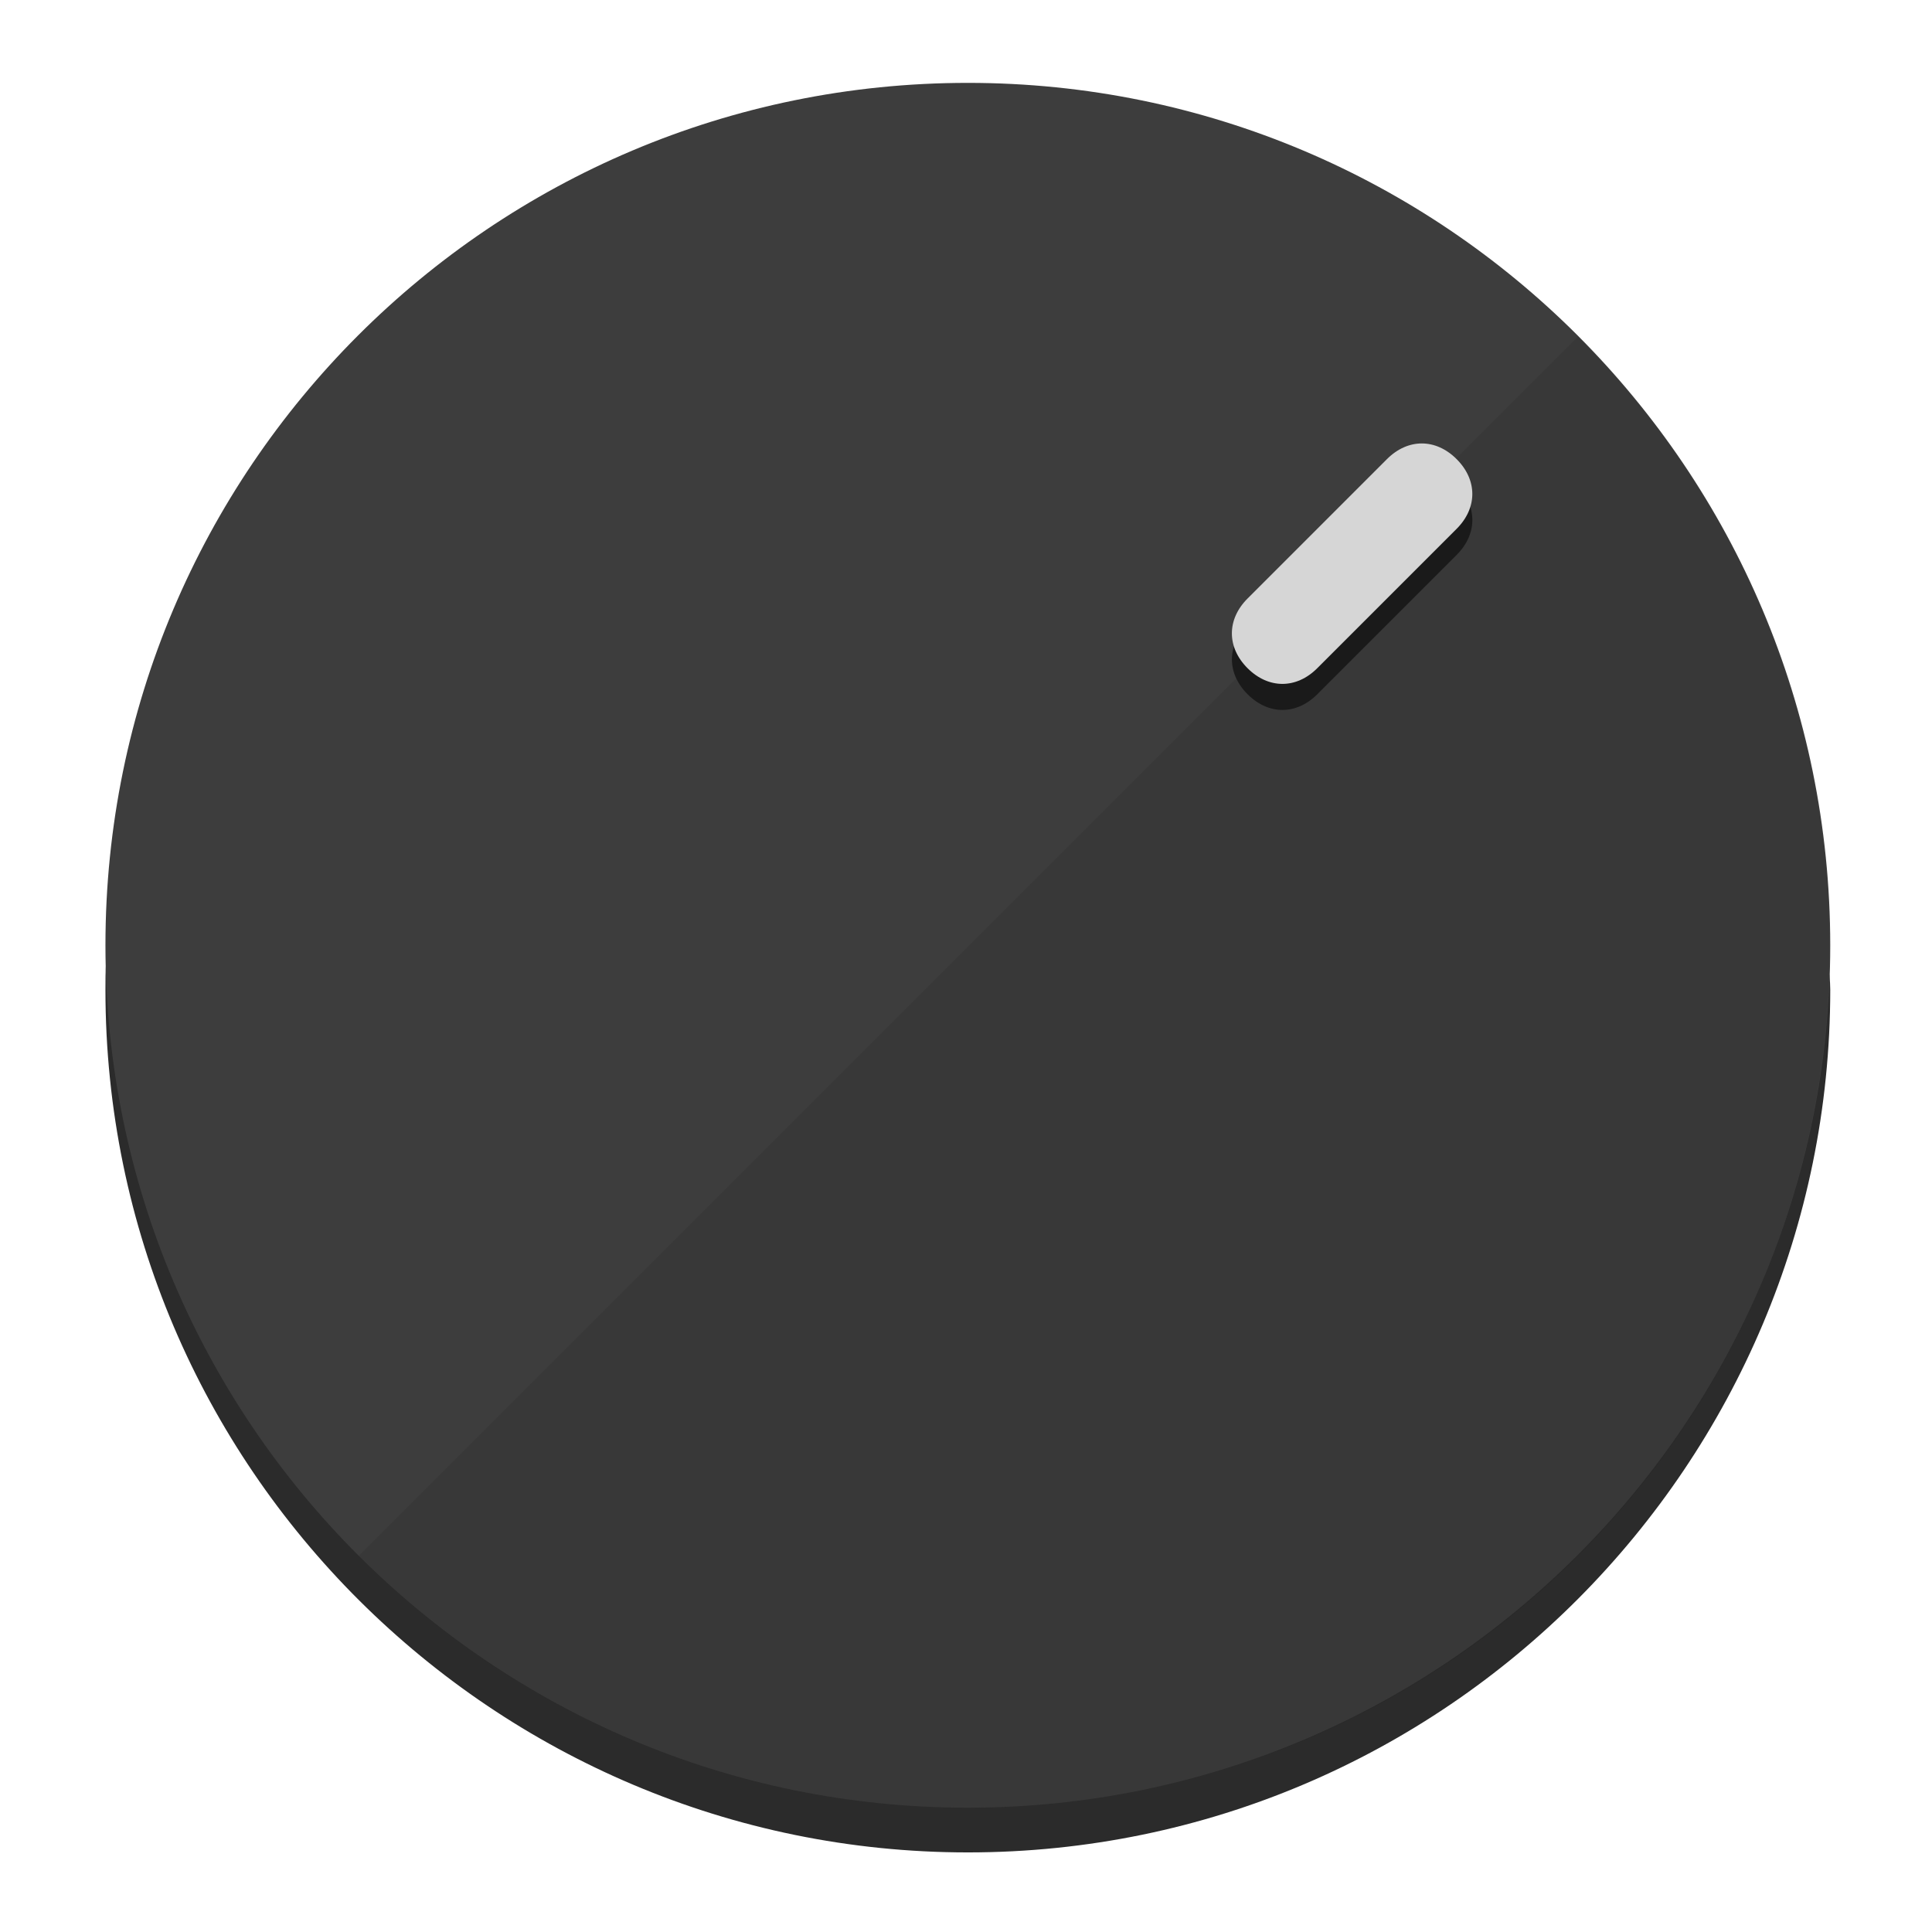
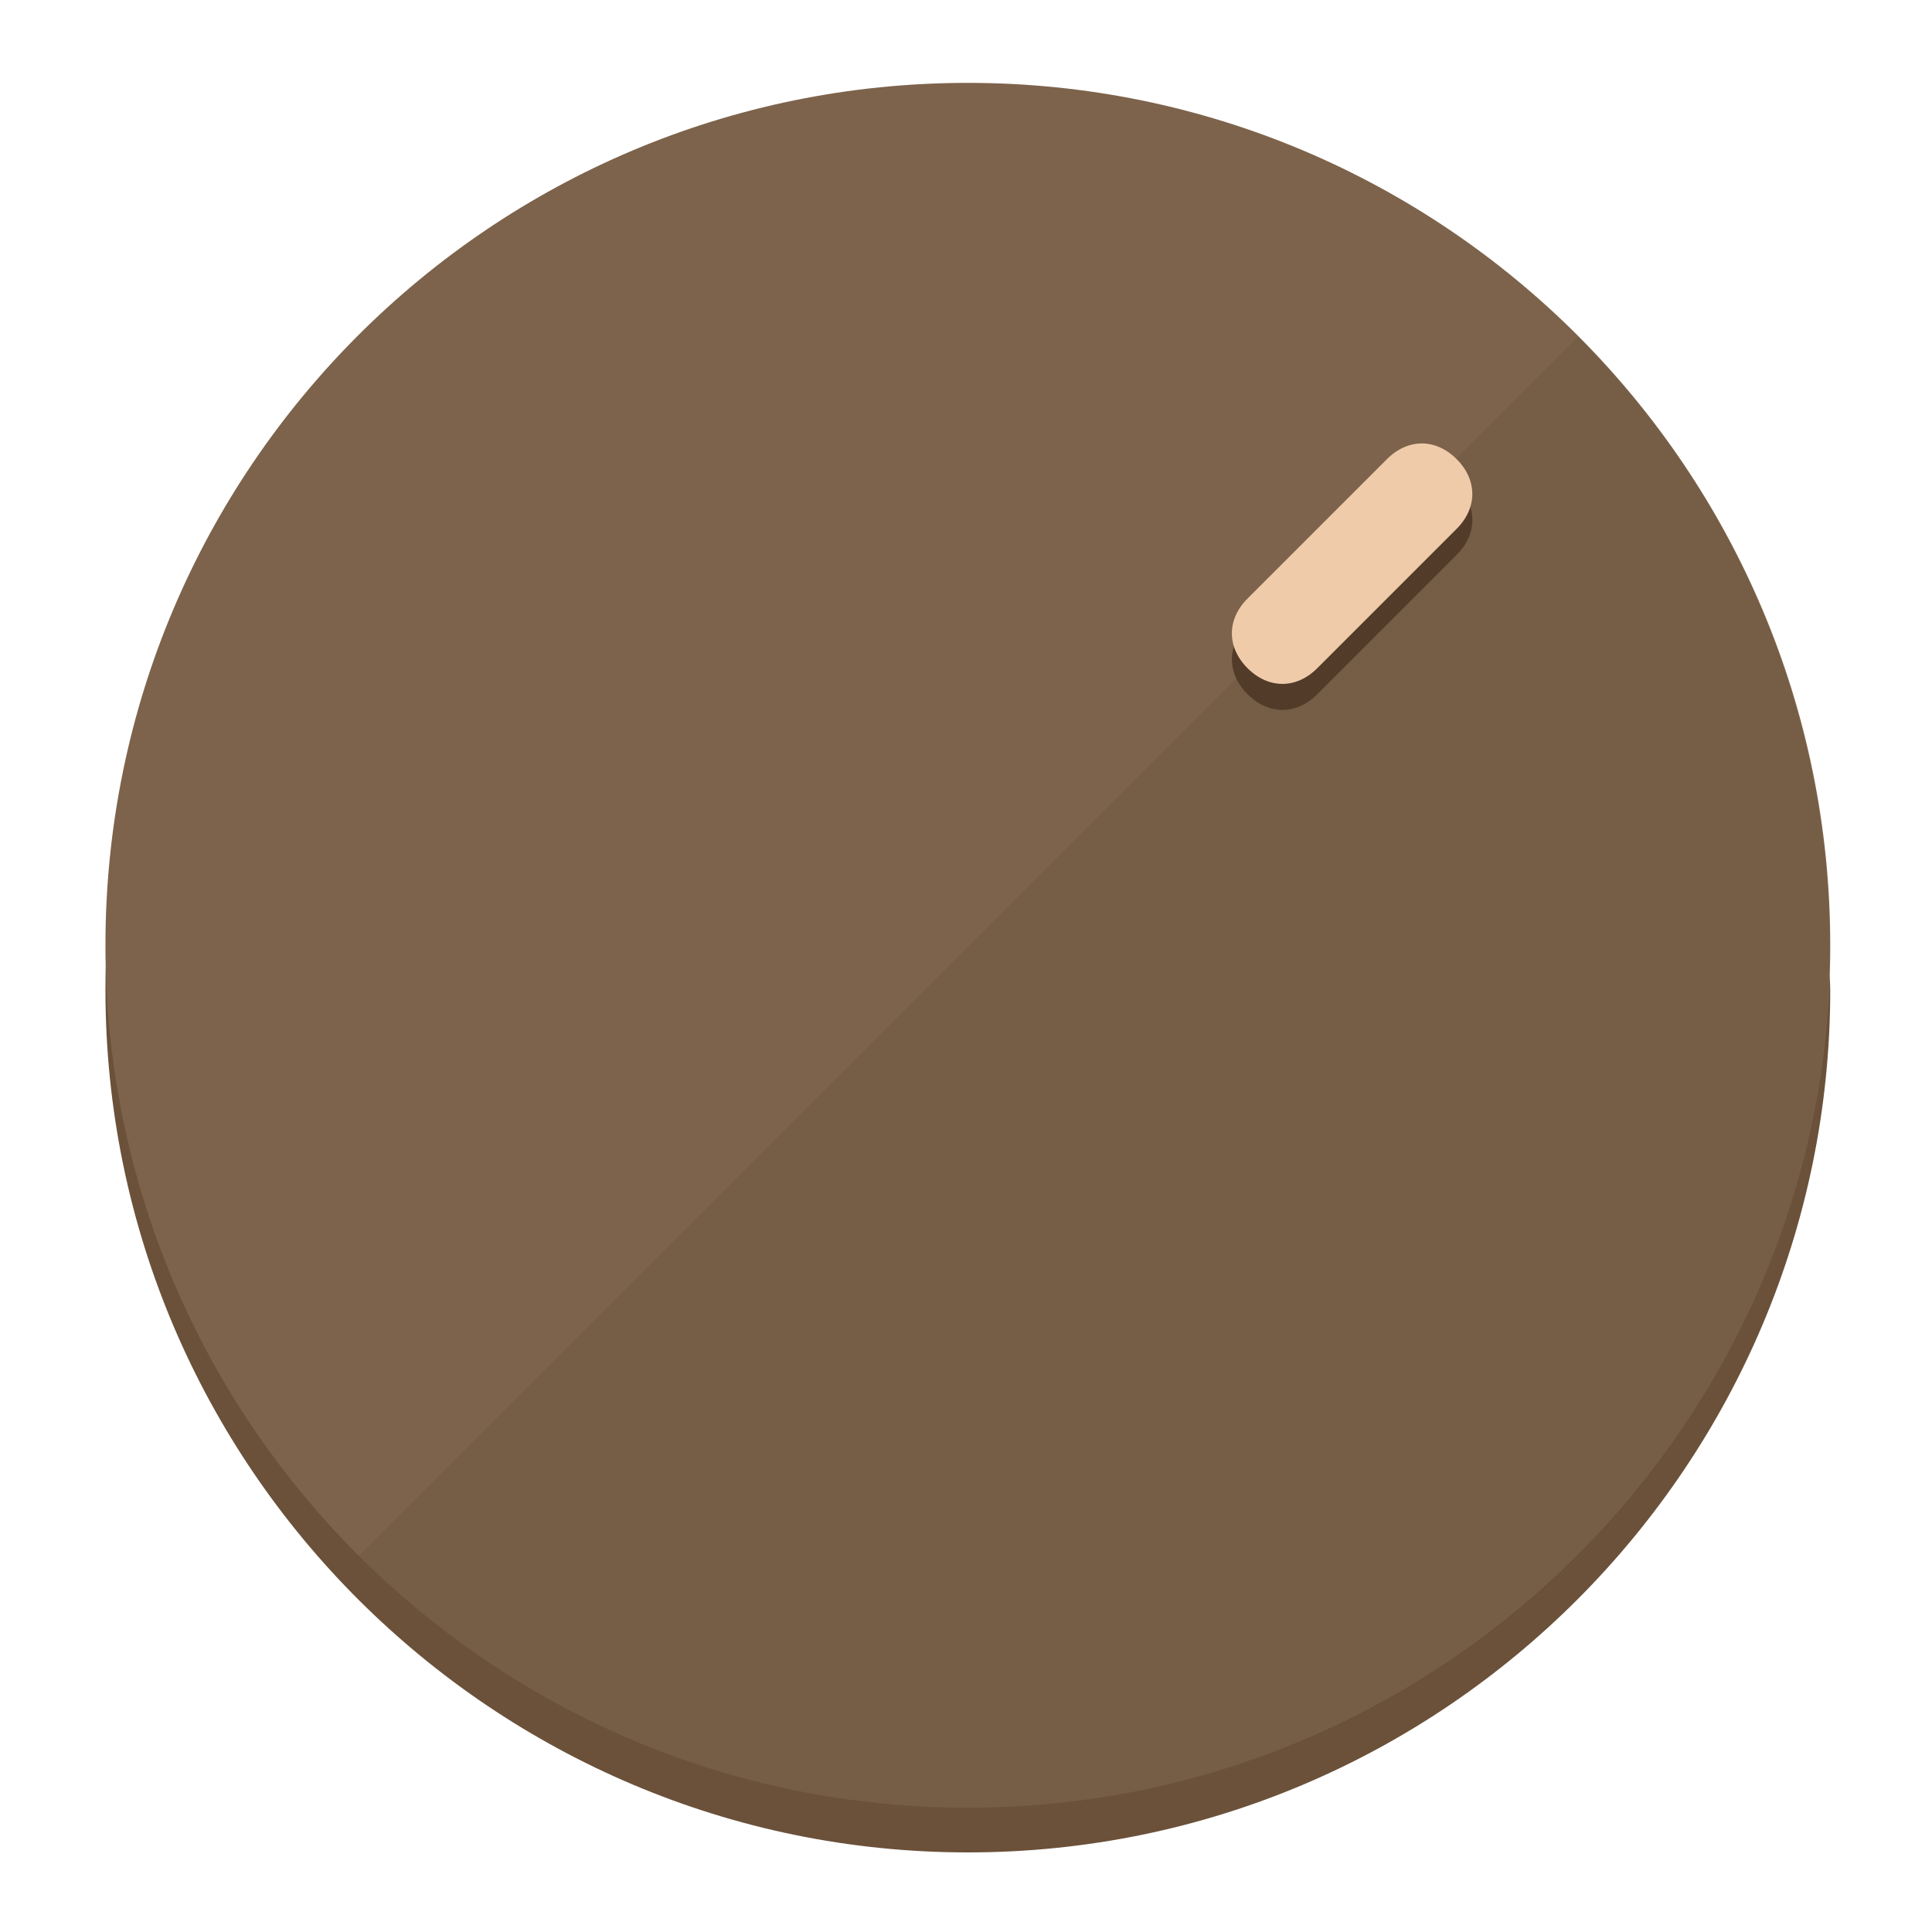
<svg xmlns="http://www.w3.org/2000/svg" height="120px" width="120px" version="1.1" id="Layer_1" viewBox="0 0 496.8 496.8" xml:space="preserve">
  <defs id="defs23" />
  <g id="g3158">
-     <path style="display:inline;fill:#2B2B2B;fill-opacity:1;stroke-width:1.584" d="m 248.875,445.92 c 116.582,0 212.89,-91.238 220.493,-205.286 0,5.069 1.267,8.87 1.267,13.939 0,121.651 -98.842,221.76 -221.76,221.76 -121.651,0 -221.76,-98.842 -221.76,-221.76 0,-5.069 0,-8.87 1.267,-13.939 7.603,114.048 103.91,205.286 220.493,205.286 z" id="path8" />
-     <circle style="display:inline;fill:#3D3D3D;fill-opacity:1;stroke-width:1.584" cx="248.875" cy="243.071" r="221.76" id="circle12" />
-     <path style="display:inline;fill:#1A1A1A;fill-opacity:0.154;stroke-width:1.587" d="m 405.744,86.606 c 86.308,86.308 86.308,227.193 0,313.5 -86.308,86.308 -227.193,86.308 -313.5,0" id="path14" />
+     <path style="display:inline;fill:#6B513A;fill-opacity:1;stroke-width:1.584" d="m 248.875,445.92 c 116.582,0 212.89,-91.238 220.493,-205.286 0,5.069 1.267,8.87 1.267,13.939 0,121.651 -98.842,221.76 -221.76,221.76 -121.651,0 -221.76,-98.842 -221.76,-221.76 0,-5.069 0,-8.87 1.267,-13.939 7.603,114.048 103.91,205.286 220.493,205.286 z" id="path8" />
+     <circle style="display:inline;fill:#7D634B;fill-opacity:1;stroke-width:1.584" cx="248.875" cy="243.071" r="221.76" id="circle12" />
+     <path style="display:inline;fill:#523C29;fill-opacity:0.154;stroke-width:1.587" d="m 405.744,86.606 c 86.308,86.308 86.308,227.193 0,313.5 -86.308,86.308 -227.193,86.308 -313.5,0" id="path14" />
  </g>
  <g id="g3198">
    <circle style="display:none;fill:#000000;fill-opacity:0;stroke-width:1.584" cx="347.932" cy="-3.454" r="221.76" id="circle12-3" transform="rotate(45)" />
-     <path style="display:inline;fill:#1A1A1A;fill-opacity:1;stroke-width:1.584" d="m 338.732,178.525 c -5.376,5.376 -12.545,5.376 -17.921,-3e-5 v 0 c -5.376,-5.376 -5.376,-12.545 -1e-5,-17.921 l 35.842,-35.842 c 5.376,-5.376 12.545,-5.376 17.921,2e-5 v 0 c 5.376,5.376 5.376,12.545 0,17.921 z" id="path3789" />
-     <path style="display:inline;fill:#D6D6D6;stroke-width:1.584" d="m 338.722,171.826 c -5.376,5.376 -12.545,5.376 -17.921,-2e-5 v 0 c -5.376,-5.376 -5.376,-12.545 0,-17.921 l 35.842,-35.842 c 5.376,-5.376 12.545,-5.376 17.921,-10e-6 v 0 c 5.376,5.376 5.376,12.545 0,17.921 z" id="path915" />
+     <path style="display:inline;fill:#523C29;fill-opacity:1;stroke-width:1.584" d="m 338.732,178.525 c -5.376,5.376 -12.545,5.376 -17.921,-3e-5 v 0 c -5.376,-5.376 -5.376,-12.545 -1e-5,-17.921 l 35.842,-35.842 c 5.376,-5.376 12.545,-5.376 17.921,2e-5 v 0 c 5.376,5.376 5.376,12.545 0,17.921 z" id="path3789" />
+     <path style="display:inline;fill:#F0CBAA;stroke-width:1.584" d="m 338.722,171.826 c -5.376,5.376 -12.545,5.376 -17.921,-2e-5 v 0 c -5.376,-5.376 -5.376,-12.545 0,-17.921 l 35.842,-35.842 c 5.376,-5.376 12.545,-5.376 17.921,-10e-6 v 0 c 5.376,5.376 5.376,12.545 0,17.921 z" id="path915" />
  </g>
</svg>
